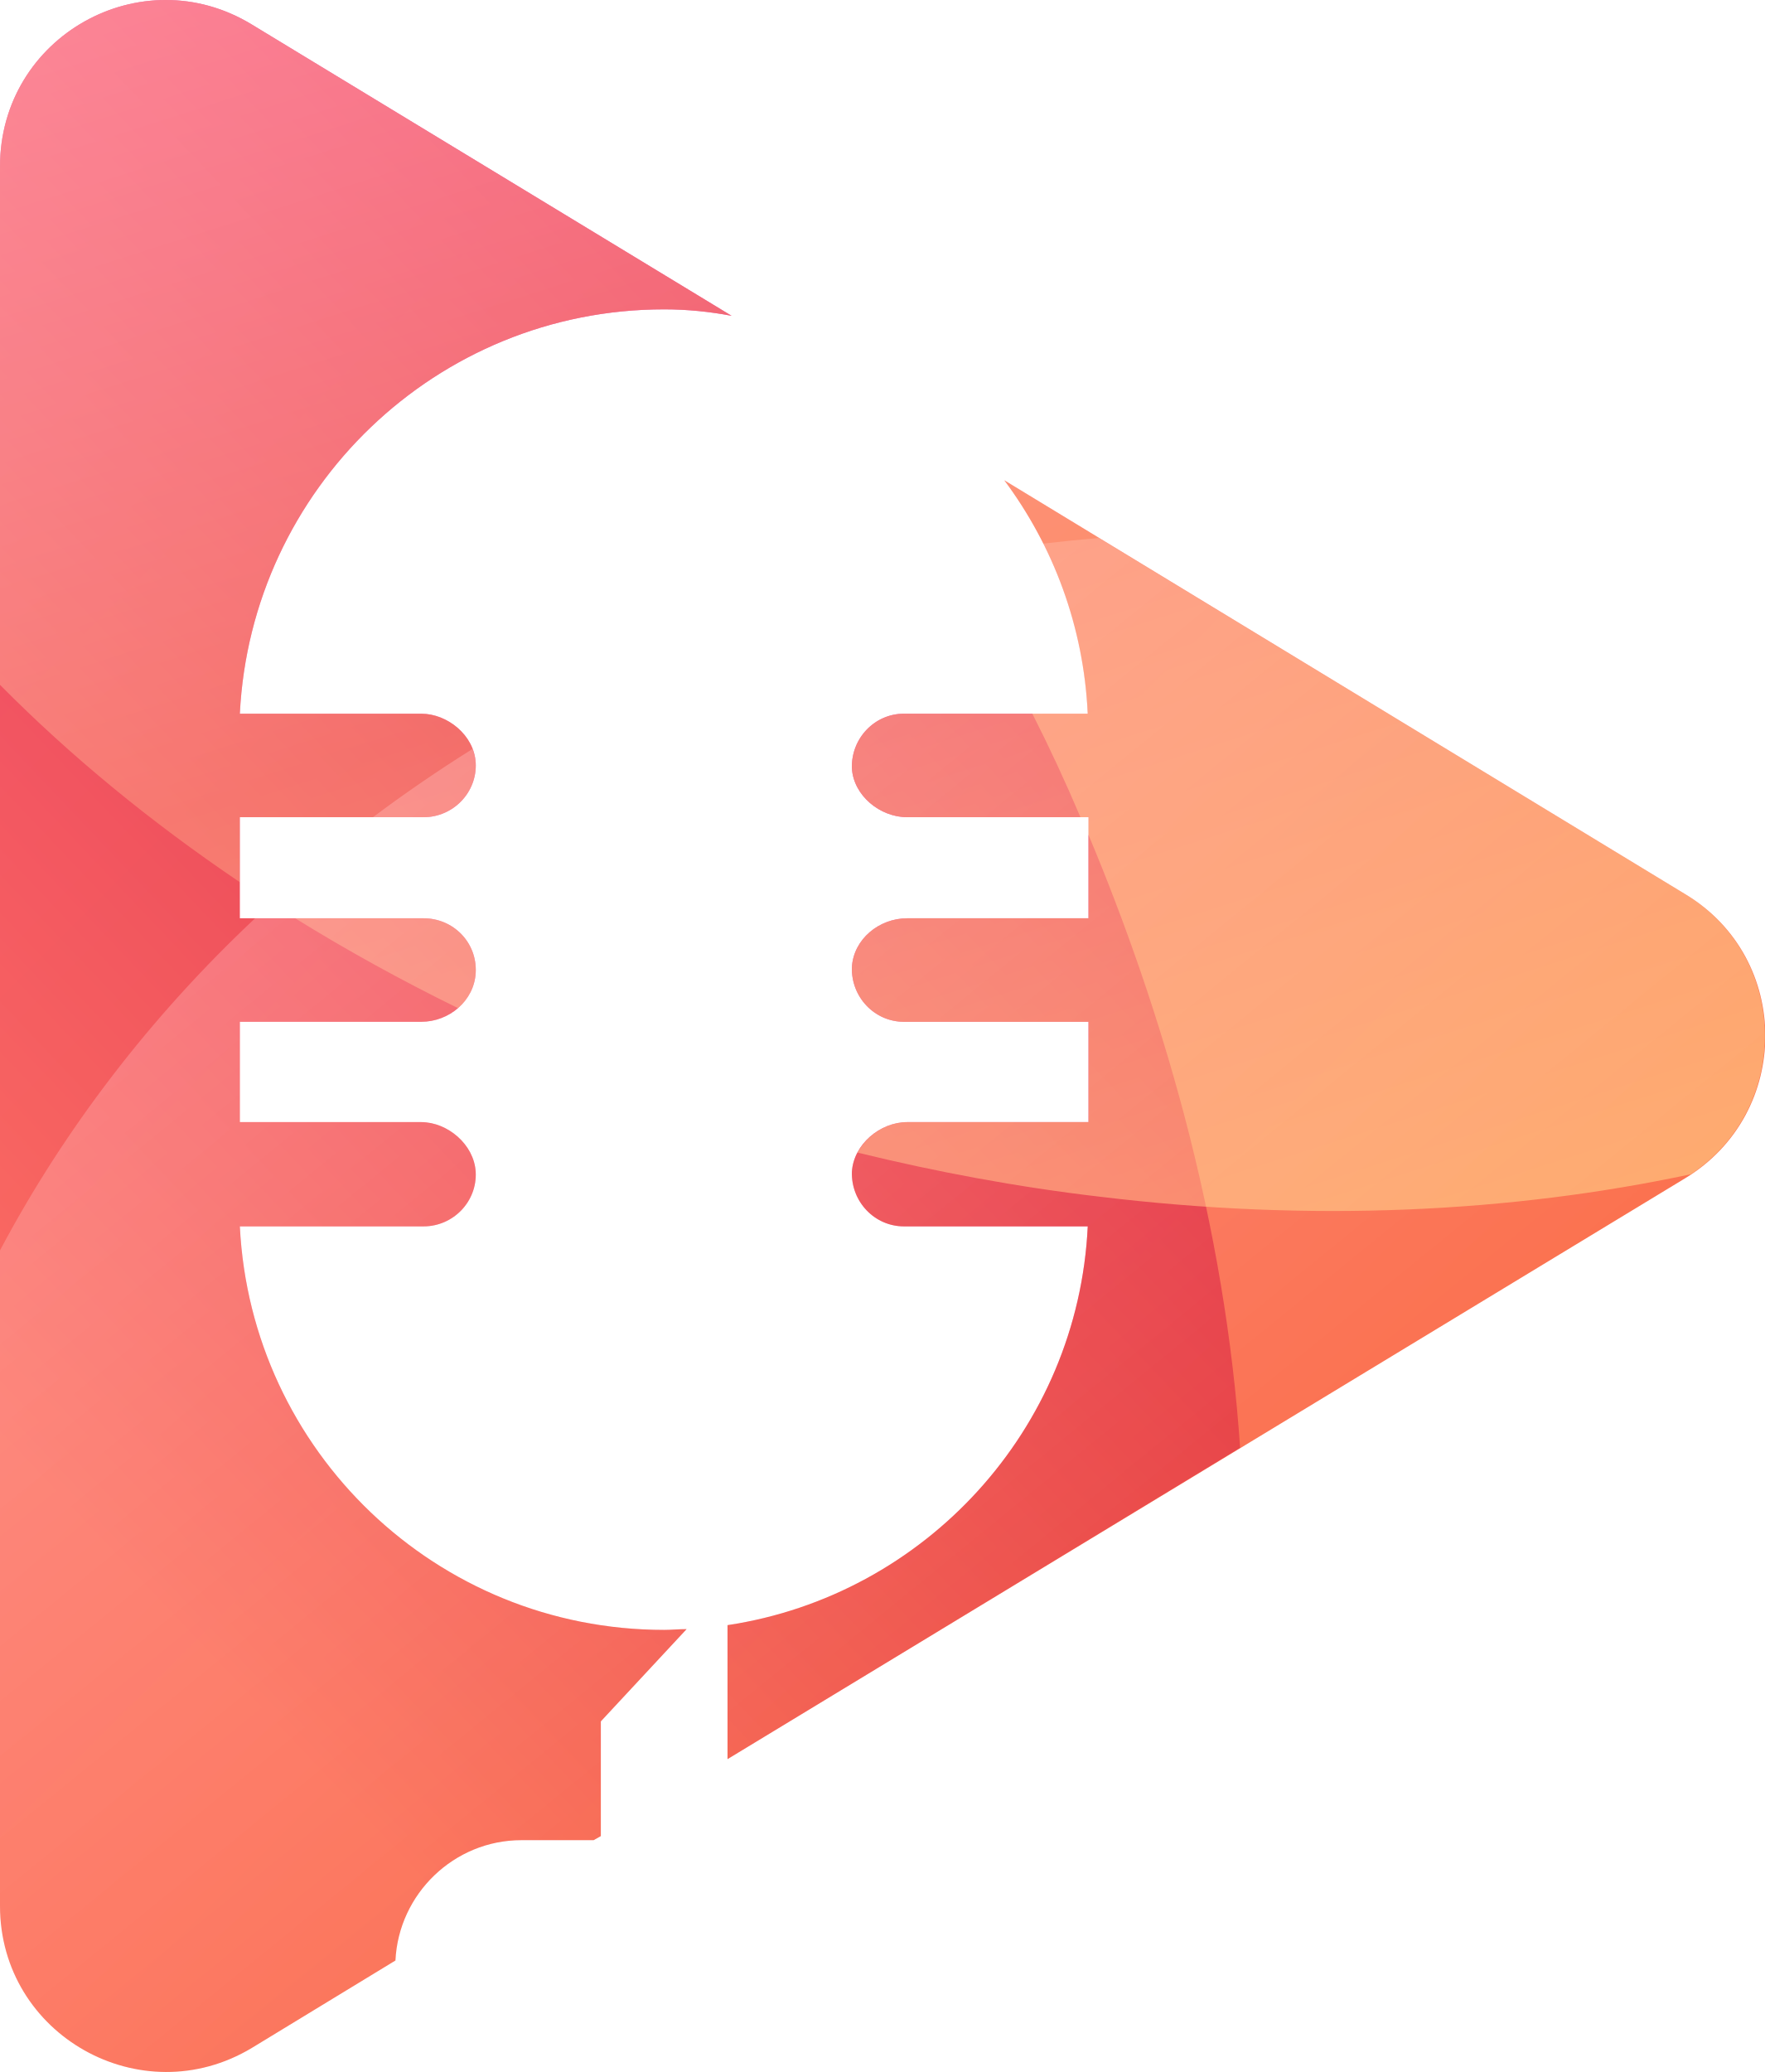
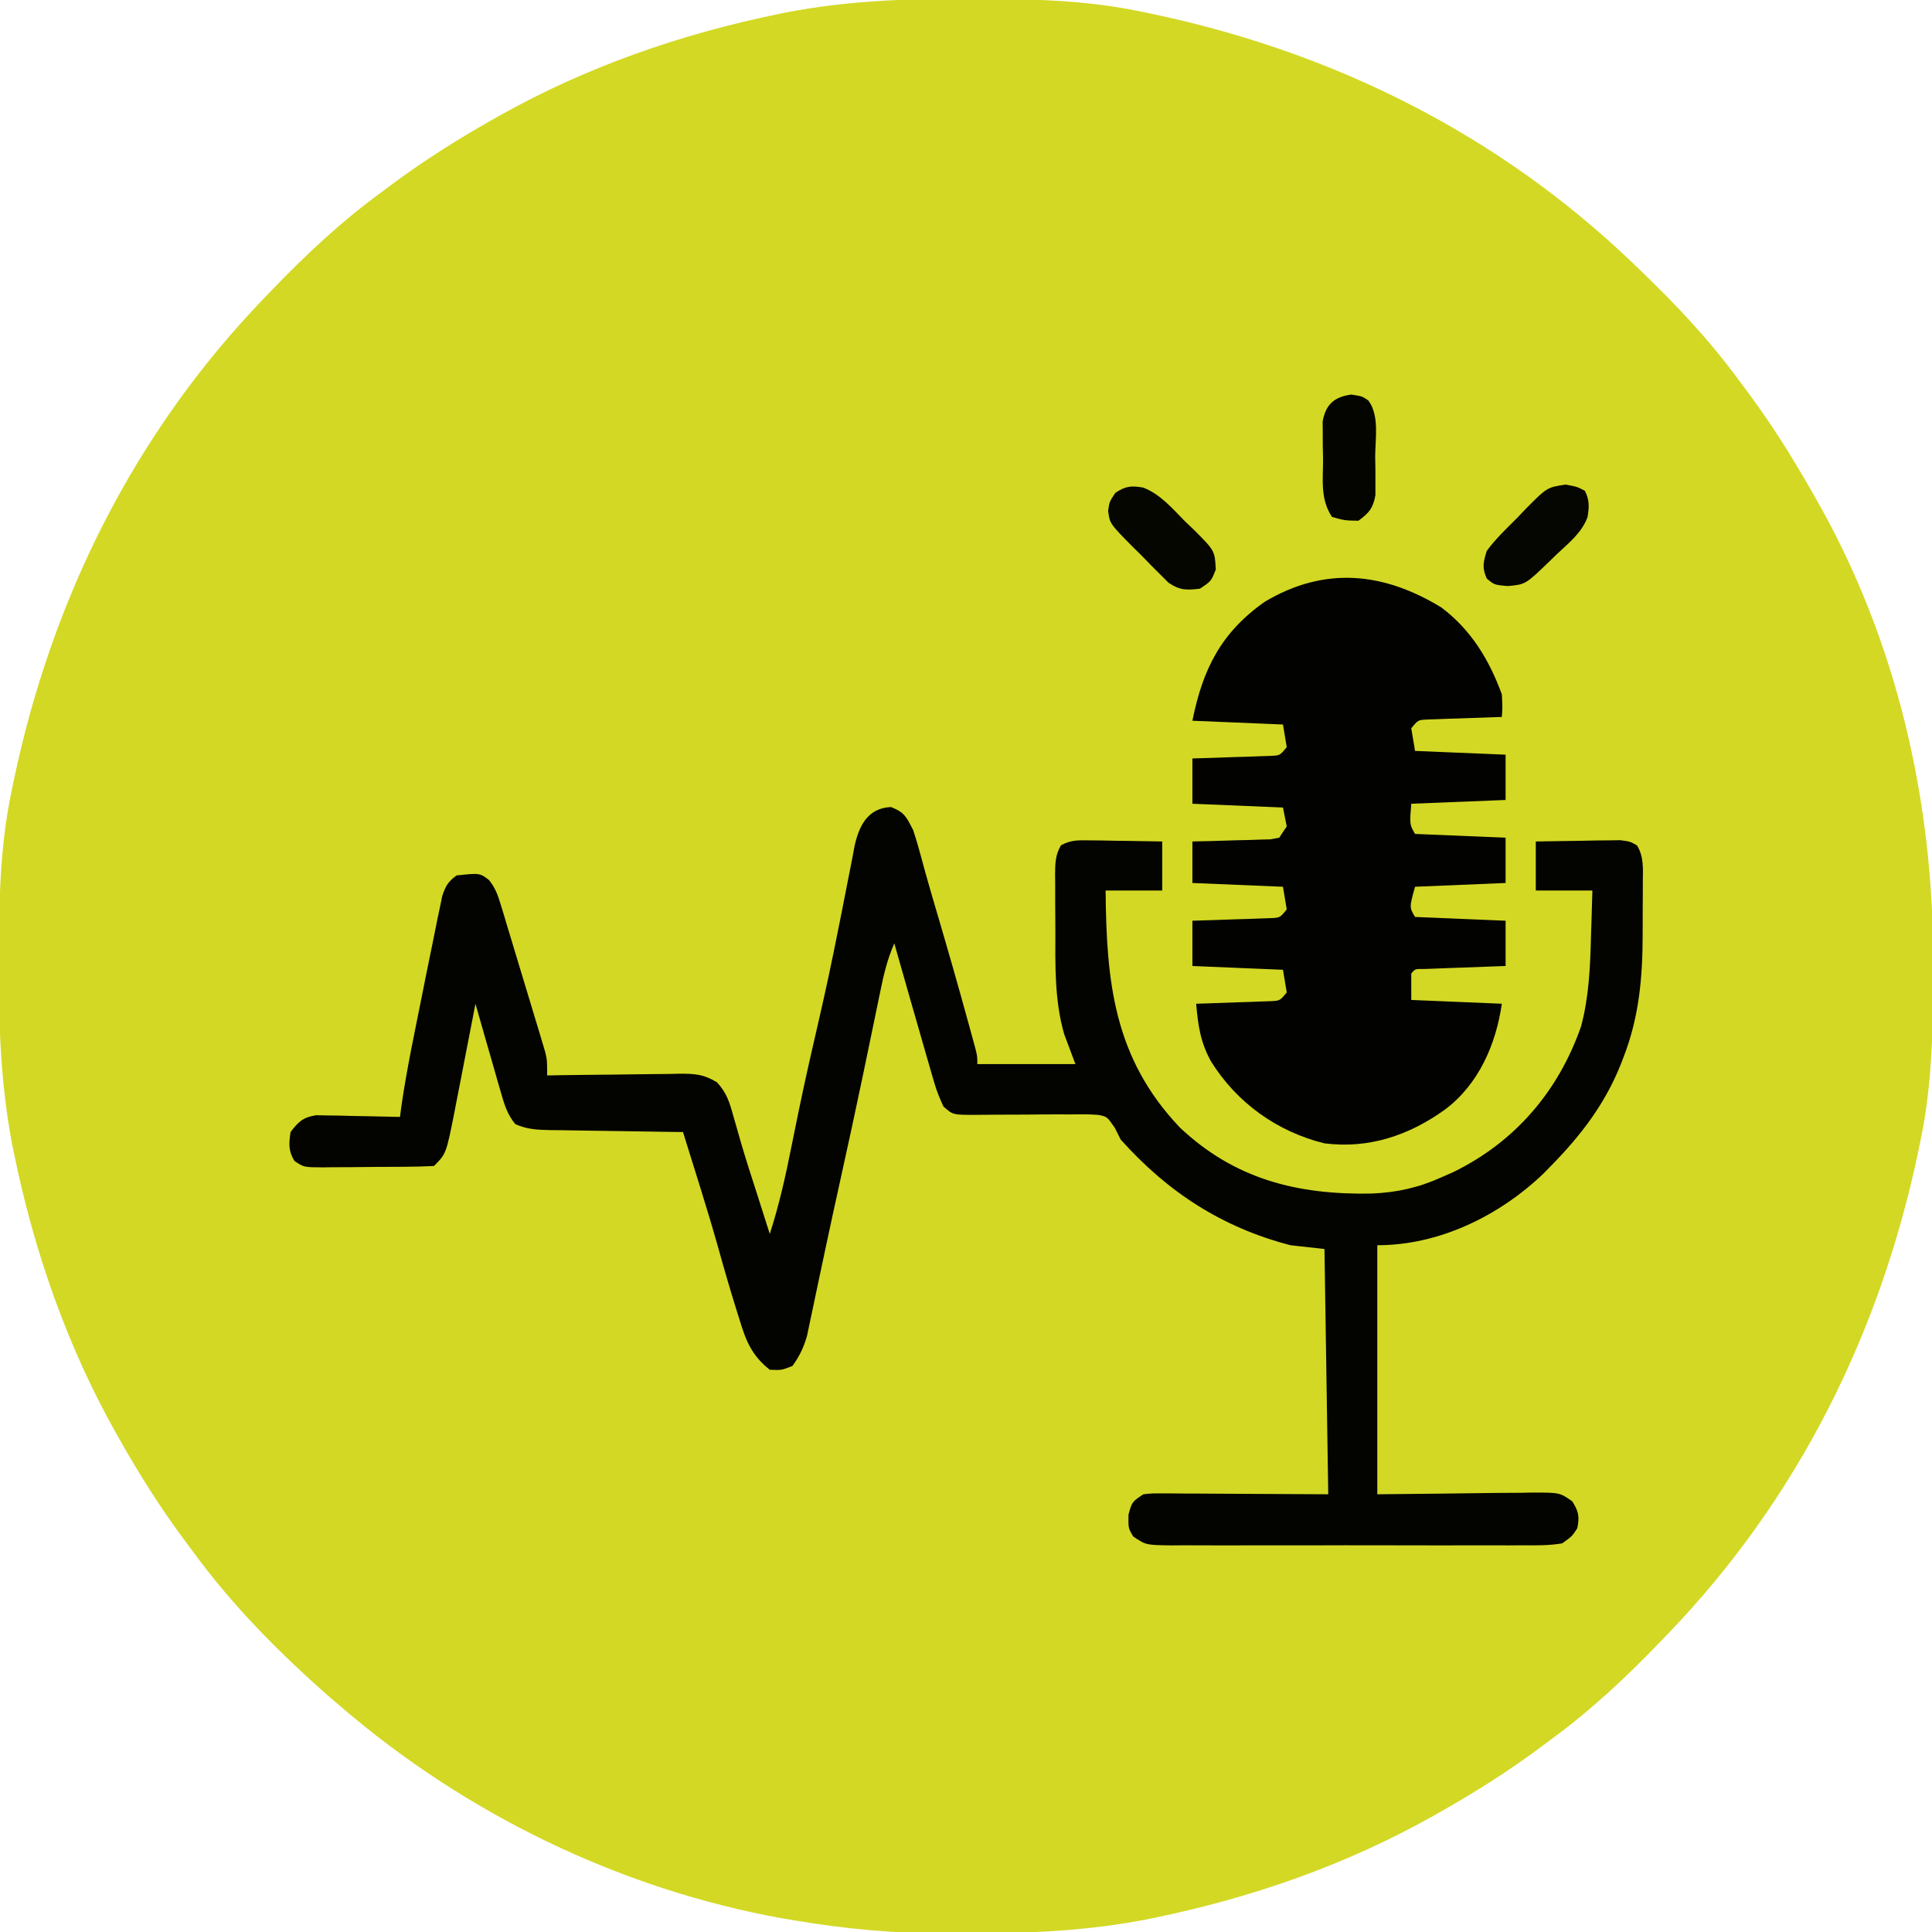
- <svg xmlns="http://www.w3.org/2000/svg" width="23" height="27" viewBox="0 0 23 27" fill="none">
-   <path fill-rule="evenodd" clip-rule="evenodd" d="M5.154 25.547L3.283 26.686C1.84 27.554 0 26.519 0 24.836V2.17C0 0.476 1.84 -0.559 3.283 0.32L9.535 4.115C9.252 4.062 8.96 4.031 8.657 4.031C5.687 4.031 3.272 6.373 3.126 9.3H5.489C5.834 9.3 6.179 9.582 6.2 9.938C6.221 10.325 5.907 10.649 5.52 10.649H3.126V11.966H5.52C5.907 11.966 6.221 12.28 6.2 12.677C6.179 13.043 5.855 13.315 5.489 13.315H3.126V14.622H5.489C5.834 14.622 6.179 14.914 6.2 15.27C6.221 15.657 5.907 15.981 5.52 15.981H3.126C3.272 18.908 5.687 21.239 8.657 21.239C8.751 21.239 8.845 21.229 8.949 21.229L7.831 22.431V23.926L7.737 23.979H6.796C5.917 23.979 5.196 24.679 5.154 25.547ZM21.965 15.353L9.482 22.923V21.177C12.054 20.79 14.051 18.626 14.177 15.981H11.783C11.396 15.981 11.092 15.657 11.103 15.27C11.124 14.914 11.469 14.622 11.824 14.622H14.187V13.315H11.783C11.396 13.315 11.092 12.991 11.103 12.604C11.124 12.238 11.458 11.966 11.824 11.966H14.187V10.649H11.824C11.469 10.649 11.124 10.367 11.103 10.011C11.092 9.624 11.396 9.3 11.783 9.3H14.177C14.124 8.161 13.727 7.115 13.089 6.258L21.965 11.652C23.356 12.489 23.356 14.507 21.965 15.353Z" fill="url(#paint0_linear_3676_2372)" />
-   <path style="mix-blend-mode:multiply" fill-rule="evenodd" clip-rule="evenodd" d="M8.949 21.229L7.831 22.431V23.926L7.737 23.979H6.796C5.917 23.979 5.196 24.679 5.154 25.547L3.283 26.686C1.84 27.554 0 26.519 0 24.836V2.17C0 0.476 1.84 -0.559 3.283 0.32L9.535 4.115C9.252 4.062 8.96 4.031 8.657 4.031C5.687 4.031 3.272 6.373 3.126 9.3H5.489C5.834 9.3 6.179 9.582 6.2 9.938C6.221 10.325 5.907 10.649 5.52 10.649H3.126V11.966H5.52C5.907 11.966 6.221 12.28 6.2 12.677C6.179 13.043 5.855 13.315 5.489 13.315H3.126V14.622H5.489C5.834 14.622 6.179 14.914 6.2 15.27C6.221 15.657 5.907 15.981 5.52 15.981H3.126C3.272 18.908 5.687 21.239 8.657 21.239C8.751 21.239 8.845 21.229 8.949 21.229ZM16.163 18.866L9.482 22.923V21.177C12.054 20.79 14.051 18.626 14.177 15.981H11.783C11.396 15.981 11.092 15.657 11.103 15.27C11.124 14.914 11.469 14.622 11.824 14.622H14.187V13.315H11.783C11.396 13.315 11.092 12.991 11.103 12.604C11.124 12.238 11.458 11.966 11.824 11.966H14.187V10.879C14.678 12.05 15.097 13.262 15.431 14.517C15.829 16.023 16.069 17.476 16.163 18.866ZM11.783 9.3H13.455C13.678 9.739 13.887 10.189 14.082 10.649H11.824C11.469 10.649 11.124 10.367 11.103 10.011C11.092 9.624 11.396 9.3 11.783 9.3Z" fill="url(#paint1_linear_3676_2372)" />
-   <path style="mix-blend-mode:screen" fill-rule="evenodd" clip-rule="evenodd" d="M3.126 11.496V10.649H5.52C5.907 10.649 6.221 10.325 6.2 9.938C6.179 9.582 5.834 9.3 5.489 9.3H3.126C3.272 6.373 5.687 4.031 8.657 4.031C8.96 4.031 9.252 4.062 9.535 4.115L3.283 0.32C1.84 -0.559 0 0.476 0 2.17V8.924C0.92 9.854 1.965 10.711 3.126 11.496ZM6.2 12.677C6.221 12.28 5.907 11.966 5.52 11.966H3.847C4.523 12.384 5.231 12.775 5.97 13.137C6.106 13.022 6.189 12.855 6.2 12.677ZM21.965 11.652L13.089 6.258C13.727 7.115 14.124 8.161 14.177 9.3H11.783C11.396 9.3 11.092 9.624 11.103 10.011C11.124 10.367 11.469 10.649 11.824 10.649H14.187V11.966H11.824C11.458 11.966 11.124 12.238 11.103 12.604C11.092 12.991 11.396 13.315 11.783 13.315H14.187V14.622H11.824C11.553 14.622 11.302 14.789 11.176 15.019C12.201 15.27 13.257 15.468 14.333 15.594C17.083 15.928 19.686 15.803 22.039 15.301C23.345 14.433 23.325 12.478 21.965 11.652Z" fill="url(#paint2_linear_3676_2372)" />
-   <path style="mix-blend-mode:screen" fill-rule="evenodd" clip-rule="evenodd" d="M21.965 15.353L9.482 22.923V21.177C12.054 20.79 14.051 18.626 14.177 15.981H11.783C11.396 15.981 11.092 15.657 11.103 15.27C11.124 14.914 11.469 14.622 11.824 14.622H14.187V13.315H11.783C11.396 13.315 11.092 12.991 11.103 12.604C11.124 12.238 11.458 11.966 11.824 11.966H14.187V10.649H11.824C11.469 10.649 11.124 10.367 11.103 10.011C11.092 9.624 11.396 9.3 11.783 9.3H14.177C14.135 8.506 13.926 7.753 13.591 7.084C13.835 7.056 14.079 7.031 14.323 7.011L21.965 11.652C23.356 12.489 23.356 14.507 21.965 15.353ZM0 24.836V16.294C0.836 14.716 1.965 13.242 3.325 11.966H5.52C5.907 11.966 6.221 12.28 6.2 12.677C6.179 13.043 5.855 13.315 5.489 13.315H3.126V14.622H5.489C5.834 14.622 6.179 14.914 6.2 15.27C6.221 15.657 5.907 15.981 5.52 15.981H3.126C3.272 18.908 5.687 21.239 8.657 21.239C8.751 21.239 8.845 21.229 8.949 21.229L7.831 22.431V23.926L7.737 23.979H6.796C5.917 23.979 5.196 24.679 5.154 25.547L3.283 26.686C1.84 27.554 0 26.519 0 24.836ZM4.861 10.649C5.28 10.335 5.712 10.039 6.158 9.76C6.179 9.812 6.2 9.875 6.2 9.938C6.221 10.325 5.907 10.649 5.52 10.649H4.861Z" fill="url(#paint3_linear_3676_2372)" />
-   <defs>
-     <linearGradient id="paint0_linear_3676_2372" x1="16.529" y1="-10.816" x2="45.68" y2="18.336" gradientUnits="userSpaceOnUse">
-       <stop stop-color="#FD6D6D" />
-       <stop offset="1" stop-color="#F97535" />
-     </linearGradient>
-     <linearGradient id="paint1_linear_3676_2372" x1="-16.282" y1="1.724" x2="0.39" y2="-14.082" gradientUnits="userSpaceOnUse">
-       <stop stop-color="white" />
-       <stop offset="0.987" stop-color="#D937BE" />
-       <stop offset="1" stop-color="#D837BF" />
-     </linearGradient>
-     <linearGradient id="paint2_linear_3676_2372" x1="14.458" y1="-7.681" x2="22.808" y2="18.465" gradientUnits="userSpaceOnUse">
-       <stop stop-color="#FD6D6D" />
-       <stop offset="0.5" stop-color="#71381D" />
-       <stop offset="1" stop-color="#F97535" />
-     </linearGradient>
-     <linearGradient id="paint3_linear_3676_2372" x1="6.153" y1="-10.214" x2="25.248" y2="13.231" gradientUnits="userSpaceOnUse">
-       <stop stop-color="#FD6D6D" />
-       <stop offset="1" />
-     </linearGradient>
-   </defs>
+ <svg xmlns="http://www.w3.org/2000/svg" version="1.1" width="512" height="512">
+   <path d="M0 0 C1.018 0.002 2.036 0.004 3.085 0.007 C17.694 0.056 32.026 0.307 46.375 3.312 C47.35 3.511 48.325 3.71 49.329 3.915 C97.711 14.035 141.699 35.952 177.375 70.312 C178.364 71.261 178.364 71.261 179.373 72.228 C188.861 81.372 197.601 90.67 205.375 101.312 C206.233 102.464 207.091 103.615 207.949 104.766 C213.987 112.957 219.346 121.471 224.375 130.312 C224.739 130.944 225.104 131.576 225.479 132.227 C247.085 169.975 256.852 212.742 256.688 255.938 C256.685 256.955 256.683 257.973 256.681 259.022 C256.631 273.631 256.38 287.963 253.375 302.312 C253.077 303.775 253.077 303.775 252.773 305.267 C242.652 353.648 220.736 397.637 186.375 433.312 C185.743 433.972 185.111 434.631 184.459 435.311 C175.315 444.799 166.018 453.539 155.375 461.312 C154.224 462.171 153.073 463.029 151.922 463.887 C143.732 469.924 135.23 475.307 126.375 480.312 C125.668 480.715 124.961 481.117 124.232 481.531 C101.097 494.557 75.925 503.306 49.938 508.625 C49.219 508.772 48.5 508.92 47.759 509.072 C33.083 511.861 18.558 512.661 3.648 512.628 C0.708 512.625 -2.23 512.649 -5.17 512.674 C-18.543 512.718 -31.439 511.513 -44.625 509.312 C-46.331 509.03 -46.331 509.03 -48.071 508.742 C-91.338 500.97 -132.388 480.983 -165.625 452.312 C-166.37 451.678 -167.115 451.044 -167.883 450.391 C-181.388 438.579 -194.059 425.829 -204.625 411.312 C-205.481 410.163 -206.338 409.013 -207.195 407.863 C-213.235 399.673 -218.619 391.169 -223.625 382.312 C-224.027 381.605 -224.429 380.898 -224.844 380.169 C-237.869 357.034 -246.618 331.863 -251.938 305.875 C-252.085 305.156 -252.232 304.437 -252.384 303.697 C-255.358 288.05 -255.998 272.577 -255.938 256.688 C-255.935 255.67 -255.933 254.652 -255.931 253.603 C-255.881 238.994 -255.63 224.662 -252.625 210.312 C-252.426 209.338 -252.228 208.363 -252.023 207.358 C-241.902 158.977 -219.986 114.988 -185.625 79.312 C-184.993 78.653 -184.361 77.994 -183.709 77.314 C-174.565 67.826 -165.268 59.086 -154.625 51.312 C-153.474 50.454 -152.323 49.596 -151.172 48.738 C-142.982 42.701 -134.48 37.318 -125.625 32.312 C-124.918 31.91 -124.211 31.508 -123.482 31.094 C-100.347 18.068 -75.175 9.319 -49.188 4 C-48.469 3.853 -47.75 3.705 -47.009 3.553 C-31.363 0.58 -15.889 -0.061 0 0 Z " fill="#D3D824" transform="translate(255.625,-0.3125)" />
+   <path d="M0 0 C3.636 1.423 4.121 2.698 5.875 6.125 C6.527 8.04 7.104 9.982 7.625 11.938 C8.132 13.788 8.132 13.788 8.648 15.676 C8.934 16.723 8.934 16.723 9.226 17.792 C10.229 21.396 11.293 24.982 12.35 28.571 C15.086 37.858 17.752 47.163 20.312 56.5 C20.571 57.439 20.83 58.378 21.097 59.346 C21.449 60.64 21.449 60.64 21.809 61.961 C22.119 63.099 22.119 63.099 22.435 64.259 C22.875 66.125 22.875 66.125 22.875 68.125 C31.455 68.125 40.035 68.125 48.875 68.125 C47.885 65.485 46.895 62.845 45.875 60.125 C43.319 51.176 43.535 41.877 43.559 32.652 C43.563 30.102 43.539 27.554 43.514 25.004 C43.511 23.378 43.511 21.751 43.512 20.125 C43.503 19.366 43.493 18.606 43.484 17.824 C43.509 14.926 43.55 12.678 45.038 10.143 C47.649 8.696 49.661 8.787 52.637 8.832 C53.755 8.842 54.873 8.851 56.025 8.861 C57.776 8.899 57.776 8.899 59.562 8.938 C60.741 8.951 61.92 8.965 63.135 8.979 C66.048 9.014 68.962 9.068 71.875 9.125 C71.875 13.415 71.875 17.705 71.875 22.125 C66.925 22.125 61.975 22.125 56.875 22.125 C57.08 46.36 59.05 66.484 76.504 84.879 C91.07 98.677 107.802 102.781 127.223 102.434 C133.961 102.166 139.72 100.908 145.875 98.125 C146.946 97.651 148.017 97.176 149.121 96.688 C165.397 88.713 176.901 75.286 182.875 58.125 C184.961 50.317 185.285 42.545 185.5 34.5 C185.539 33.305 185.577 32.11 185.617 30.879 C185.711 27.961 185.794 25.043 185.875 22.125 C180.925 22.125 175.975 22.125 170.875 22.125 C170.875 17.835 170.875 13.545 170.875 9.125 C174.98 9.044 179.083 8.985 183.188 8.938 C184.355 8.912 185.522 8.887 186.725 8.861 C187.843 8.852 188.961 8.842 190.113 8.832 C191.145 8.816 192.177 8.801 193.24 8.784 C195.875 9.125 195.875 9.125 197.712 10.171 C199.514 13.199 199.282 16.266 199.238 19.688 C199.239 20.434 199.239 21.181 199.24 21.95 C199.237 23.533 199.228 25.117 199.211 26.701 C199.188 29.089 199.191 31.475 199.197 33.863 C199.178 45.11 198.276 55.542 194.188 66.125 C193.926 66.806 193.665 67.487 193.396 68.188 C189.198 78.713 182.784 87.081 174.875 95.125 C174.188 95.825 173.501 96.525 172.793 97.246 C161.005 108.465 145.18 116.125 128.875 116.125 C128.875 137.905 128.875 159.685 128.875 182.125 C144.821 181.967 144.821 181.967 160.767 181.765 C162.766 181.753 164.766 181.743 166.766 181.734 C167.803 181.714 168.841 181.693 169.91 181.672 C177.225 181.669 177.225 181.669 180.538 183.993 C182.23 186.691 182.5 187.998 181.875 191.125 C180.505 193.249 180.505 193.249 177.875 195.125 C174.355 195.738 170.86 195.671 167.295 195.643 C166.218 195.65 165.141 195.657 164.032 195.664 C160.469 195.681 156.907 195.67 153.344 195.656 C150.87 195.659 148.397 195.663 145.924 195.668 C140.739 195.674 135.554 195.665 130.369 195.646 C123.717 195.624 117.066 195.637 110.414 195.661 C105.306 195.675 100.199 195.671 95.091 195.66 C92.638 195.658 90.185 195.661 87.732 195.67 C84.306 195.68 80.881 195.665 77.455 195.643 C76.438 195.651 75.421 195.659 74.372 195.667 C67.554 195.585 67.554 195.585 64.21 193.319 C62.875 191.125 62.875 191.125 62.938 187.5 C63.875 184.125 63.875 184.125 66.875 182.125 C69.096 181.884 69.096 181.884 71.714 181.898 C72.708 181.898 73.703 181.898 74.727 181.899 C76.291 181.914 76.291 181.914 77.887 181.93 C79.327 181.933 79.327 181.933 80.797 181.936 C84.385 181.946 87.974 181.974 91.562 182 C103.597 182.062 103.597 182.062 115.875 182.125 C115.545 160.675 115.215 139.225 114.875 117.125 C111.905 116.795 108.935 116.465 105.875 116.125 C87.723 111.408 73.351 102.066 60.875 88.125 C60.359 87.097 59.843 86.068 59.312 85.009 C57.266 82.041 57.266 82.041 54.955 81.587 C52.493 81.399 50.09 81.399 47.621 81.461 C46.724 81.457 45.827 81.452 44.902 81.448 C42.038 81.437 39.176 81.465 36.312 81.5 C33.445 81.524 30.579 81.539 27.712 81.53 C25.929 81.526 24.146 81.541 22.363 81.577 C16.377 81.574 16.377 81.574 13.892 79.352 C12.94 77.268 12.116 75.298 11.48 73.098 C11.25 72.315 11.019 71.532 10.782 70.726 C10.544 69.888 10.307 69.05 10.062 68.188 C9.81 67.32 9.557 66.453 9.296 65.56 C8.48 62.751 7.677 59.938 6.875 57.125 C6.301 55.129 5.727 53.133 5.152 51.137 C3.716 46.136 2.291 41.132 0.875 36.125 C-0.948 40.245 -1.935 44.406 -2.824 48.801 C-2.98 49.55 -3.136 50.299 -3.296 51.071 C-3.631 52.684 -3.963 54.297 -4.294 55.911 C-5.179 60.223 -6.079 64.531 -6.977 68.84 C-7.249 70.149 -7.249 70.149 -7.526 71.484 C-9.465 80.792 -11.491 90.08 -13.541 99.364 C-14.896 105.501 -16.24 111.64 -17.535 117.79 C-18.159 120.752 -18.79 123.712 -19.422 126.672 C-19.72 128.083 -20.016 129.494 -20.308 130.906 C-20.713 132.859 -21.13 134.811 -21.547 136.762 C-21.896 138.428 -21.896 138.428 -22.253 140.128 C-23.157 143.234 -24.223 145.512 -26.125 148.125 C-29 149.25 -29 149.25 -32.125 149.125 C-36.96 145.301 -38.482 141.372 -40.188 135.688 C-40.442 134.882 -40.697 134.076 -40.959 133.246 C-42.716 127.64 -44.341 121.996 -45.914 116.336 C-48.779 106.208 -52.009 96.178 -55.125 86.125 C-56.376 86.11 -57.628 86.096 -58.917 86.081 C-63.561 86.023 -68.205 85.946 -72.85 85.863 C-74.859 85.829 -76.869 85.801 -78.879 85.779 C-81.769 85.745 -84.658 85.693 -87.547 85.637 C-88.445 85.63 -89.343 85.624 -90.268 85.617 C-93.714 85.536 -96.414 85.445 -99.576 84.021 C-101.798 81.301 -102.518 78.639 -103.484 75.27 C-103.678 74.608 -103.873 73.946 -104.073 73.265 C-104.687 71.159 -105.281 69.049 -105.875 66.938 C-106.289 65.505 -106.704 64.074 -107.121 62.643 C-108.137 59.141 -109.136 55.634 -110.125 52.125 C-110.321 53.149 -110.518 54.172 -110.72 55.227 C-111.456 59.051 -112.202 62.873 -112.951 66.694 C-113.273 68.343 -113.592 69.993 -113.908 71.643 C-114.365 74.025 -114.832 76.405 -115.301 78.785 C-115.438 79.515 -115.576 80.244 -115.718 80.996 C-117.896 91.896 -117.896 91.896 -121.125 95.125 C-123.683 95.251 -126.214 95.314 -128.773 95.328 C-129.926 95.337 -129.926 95.337 -131.102 95.345 C-132.731 95.355 -134.36 95.361 -135.989 95.365 C-138.483 95.375 -140.975 95.406 -143.469 95.438 C-145.049 95.444 -146.63 95.449 -148.211 95.453 C-148.958 95.465 -149.705 95.478 -150.474 95.491 C-155.62 95.468 -155.62 95.468 -158.092 93.788 C-159.75 91.119 -159.562 89.186 -159.125 86.125 C-157.006 83.36 -155.853 82.245 -152.376 81.671 C-151.35 81.692 -150.323 81.713 -149.266 81.734 C-148.151 81.747 -147.036 81.76 -145.887 81.773 C-144.728 81.807 -143.569 81.84 -142.375 81.875 C-140.613 81.902 -140.613 81.902 -138.816 81.93 C-135.918 81.977 -133.022 82.043 -130.125 82.125 C-130.005 81.211 -129.885 80.297 -129.762 79.355 C-128.308 69.215 -126.121 59.169 -124.125 49.125 C-123.742 47.194 -123.742 47.194 -123.352 45.225 C-122.585 41.375 -121.794 37.531 -121 33.688 C-120.638 31.875 -120.638 31.875 -120.269 30.027 C-120.033 28.905 -119.797 27.784 -119.555 26.629 C-119.351 25.637 -119.147 24.645 -118.937 23.623 C-118.066 20.944 -117.395 19.768 -115.125 18.125 C-108.982 17.467 -108.982 17.467 -106.508 19.367 C-104.897 21.415 -104.255 23.133 -103.499 25.625 C-103.219 26.533 -102.939 27.44 -102.651 28.376 C-102.36 29.354 -102.069 30.332 -101.77 31.34 C-101.463 32.347 -101.157 33.354 -100.841 34.392 C-100.195 36.522 -99.554 38.653 -98.917 40.785 C-97.941 44.05 -96.949 47.309 -95.955 50.568 C-95.33 52.638 -94.705 54.707 -94.082 56.777 C-93.637 58.242 -93.637 58.242 -93.183 59.735 C-92.912 60.646 -92.641 61.557 -92.363 62.496 C-92.123 63.295 -91.883 64.094 -91.636 64.918 C-91.125 67.125 -91.125 67.125 -91.125 71.125 C-89.256 71.094 -89.256 71.094 -87.349 71.062 C-82.718 70.989 -78.087 70.943 -73.455 70.905 C-71.452 70.885 -69.449 70.858 -67.447 70.823 C-64.564 70.775 -61.683 70.752 -58.801 70.734 C-57.908 70.714 -57.015 70.693 -56.095 70.672 C-51.957 70.67 -49.712 70.77 -46.104 72.955 C-43.5 75.81 -42.779 78.279 -41.75 82 C-41.344 83.415 -40.936 84.829 -40.527 86.242 C-40.309 87.013 -40.091 87.783 -39.867 88.577 C-38.446 93.457 -36.866 98.287 -35.312 103.125 C-34.701 105.042 -34.091 106.958 -33.48 108.875 C-33.029 110.292 -32.577 111.708 -32.125 113.125 C-29.647 105.49 -27.936 97.805 -26.375 89.938 C-25.849 87.338 -25.321 84.739 -24.789 82.141 C-24.653 81.476 -24.517 80.812 -24.377 80.127 C-22.674 71.858 -20.777 63.632 -18.876 55.406 C-17.162 47.922 -15.567 40.427 -14.078 32.895 C-13.729 31.15 -13.379 29.406 -13.029 27.662 C-12.515 25.1 -12.007 22.537 -11.521 19.969 C-11.07 17.588 -10.596 15.212 -10.117 12.836 C-9.99 12.129 -9.863 11.422 -9.732 10.694 C-8.563 5.066 -6.206 0.248 0 0 Z " fill="#030300" transform="translate(236.125,213.875)" />
+   <path d="M0 0 C7.838 5.909 12.669 13.864 16 23 C16.184 26.426 16.184 26.426 16 29 C15.016 29.03 15.016 29.03 14.012 29.06 C11.049 29.155 8.087 29.265 5.125 29.375 C3.576 29.421 3.576 29.421 1.996 29.469 C0.517 29.527 0.517 29.527 -0.992 29.586 C-1.903 29.617 -2.815 29.649 -3.753 29.681 C-6.199 29.799 -6.199 29.799 -8 32 C-7.505 34.97 -7.505 34.97 -7 38 C0.92 38.33 8.84 38.66 17 39 C17 42.96 17 46.92 17 51 C4.625 51.495 4.625 51.495 -8 52 C-8.447 57.478 -8.447 57.478 -7 60 C0.92 60.33 8.84 60.66 17 61 C17 64.96 17 68.92 17 73 C9.08 73.33 1.16 73.66 -7 74 C-8.515 79.461 -8.515 79.461 -7 82 C0.92 82.33 8.84 82.66 17 83 C17 86.96 17 90.92 17 95 C15.279 95.061 13.558 95.121 11.785 95.184 C9.544 95.268 7.303 95.353 5.062 95.438 C3.926 95.477 2.79 95.516 1.619 95.557 C0.54 95.599 -0.54 95.64 -1.652 95.684 C-2.653 95.72 -3.653 95.757 -4.683 95.795 C-6.961 95.747 -6.961 95.747 -8 97 C-8 99.31 -8 101.62 -8 104 C-0.08 104.33 7.84 104.66 16 105 C14.471 115.704 9.872 126.332 1 133 C-8.539 139.872 -19.18 143.49 -31 142 C-43.539 138.926 -54.28 131.229 -61.102 120.223 C-63.878 115.179 -64.515 110.696 -65 105 C-64.016 104.97 -64.016 104.97 -63.012 104.94 C-60.049 104.845 -57.087 104.735 -54.125 104.625 C-53.092 104.594 -52.06 104.563 -50.996 104.531 C-50.01 104.493 -49.024 104.454 -48.008 104.414 C-47.097 104.383 -46.185 104.351 -45.247 104.319 C-42.801 104.201 -42.801 104.201 -41 102 C-41.33 100.02 -41.66 98.04 -42 96 C-49.92 95.67 -57.84 95.34 -66 95 C-66 91.04 -66 87.08 -66 83 C-64.363 82.951 -62.726 82.902 -61.039 82.852 C-58.901 82.777 -56.763 82.701 -54.625 82.625 C-53.545 82.594 -52.465 82.563 -51.352 82.531 C-50.32 82.493 -49.289 82.454 -48.227 82.414 C-47.273 82.383 -46.32 82.351 -45.338 82.319 C-42.811 82.214 -42.811 82.214 -41 80 C-41.33 78.02 -41.66 76.04 -42 74 C-49.92 73.67 -57.84 73.34 -66 73 C-66 69.37 -66 65.74 -66 62 C-64.363 61.963 -62.726 61.925 -61.039 61.887 C-58.901 61.821 -56.763 61.755 -54.625 61.688 C-53.545 61.665 -52.465 61.642 -51.352 61.619 C-50.32 61.584 -49.289 61.548 -48.227 61.512 C-46.797 61.472 -46.797 61.472 -45.338 61.432 C-44.567 61.29 -43.795 61.147 -43 61 C-42.34 60.01 -41.68 59.02 -41 58 C-41.33 56.35 -41.66 54.7 -42 53 C-49.92 52.67 -57.84 52.34 -66 52 C-66 48.04 -66 44.08 -66 40 C-64.363 39.951 -62.726 39.902 -61.039 39.852 C-58.901 39.777 -56.763 39.701 -54.625 39.625 C-53.545 39.594 -52.465 39.563 -51.352 39.531 C-50.32 39.493 -49.289 39.454 -48.227 39.414 C-47.273 39.383 -46.32 39.351 -45.338 39.319 C-42.811 39.214 -42.811 39.214 -41 37 C-41.33 35.02 -41.66 33.04 -42 31 C-49.92 30.67 -57.84 30.34 -66 30 C-63.263 16.316 -58.388 6.588 -46.773 -1.562 C-30.954 -10.953 -15.404 -9.409 0 0 Z " fill="#020200" transform="translate(382,161)" />
+   <path d="M0 0 C2.938 0.438 2.938 0.438 4.594 1.6 C7.526 5.61 6.403 11.604 6.375 16.375 C6.395 17.568 6.415 18.761 6.436 19.99 C6.435 21.137 6.434 22.283 6.434 23.465 C6.435 24.514 6.437 25.563 6.439 26.644 C5.812 30.138 4.768 31.346 1.938 33.438 C-1.688 33.375 -1.688 33.375 -5.062 32.438 C-8.236 27.677 -7.431 22.598 -7.438 17 C-7.462 15.855 -7.486 14.709 -7.512 13.529 C-7.516 12.428 -7.519 11.326 -7.523 10.191 C-7.532 9.184 -7.54 8.177 -7.548 7.139 C-6.732 2.6 -4.494 0.642 0 0 Z " fill="#050500" transform="translate(358.0625,104.5625)" />
+   <path d="M0 0 C4.519 1.739 7.709 5.517 11.039 8.91 C12.221 10.031 12.221 10.031 13.426 11.175 C18.99 16.749 18.99 16.749 19.227 21.714 C18.039 24.785 18.039 24.785 15.039 26.785 C11.486 27.225 9.707 27.235 6.706 25.212 C5.983 24.489 5.26 23.767 4.516 23.023 C3.723 22.233 2.93 21.444 2.114 20.63 C1.305 19.794 0.497 18.958 -0.336 18.097 C-1.167 17.281 -1.999 16.464 -2.855 15.623 C-8.867 9.526 -8.867 9.526 -9.291 6.156 C-8.961 3.785 -8.961 3.785 -7.398 1.41 C-4.663 -0.414 -3.209 -0.557 0 0 Z " fill="#060601" transform="translate(302.9607,129.2153)" />
+   <path d="M0 0 C3.07 0.578 3.07 0.578 5.07 1.641 C6.326 4.074 6.225 5.921 5.792 8.593 C4.285 12.738 0.789 15.504 -2.367 18.453 C-3.061 19.129 -3.756 19.804 -4.471 20.5 C-10.654 26.462 -10.654 26.462 -15.367 26.891 C-18.93 26.578 -18.93 26.578 -20.93 24.891 C-22.214 21.92 -21.853 20.654 -20.93 17.578 C-18.551 14.339 -15.647 11.601 -12.805 8.766 C-12.057 7.977 -11.309 7.189 -10.539 6.377 C-4.92 0.724 -4.92 0.724 0 0 Z " fill="#050601" transform="translate(414.9297,128.4219)" />
</svg>
